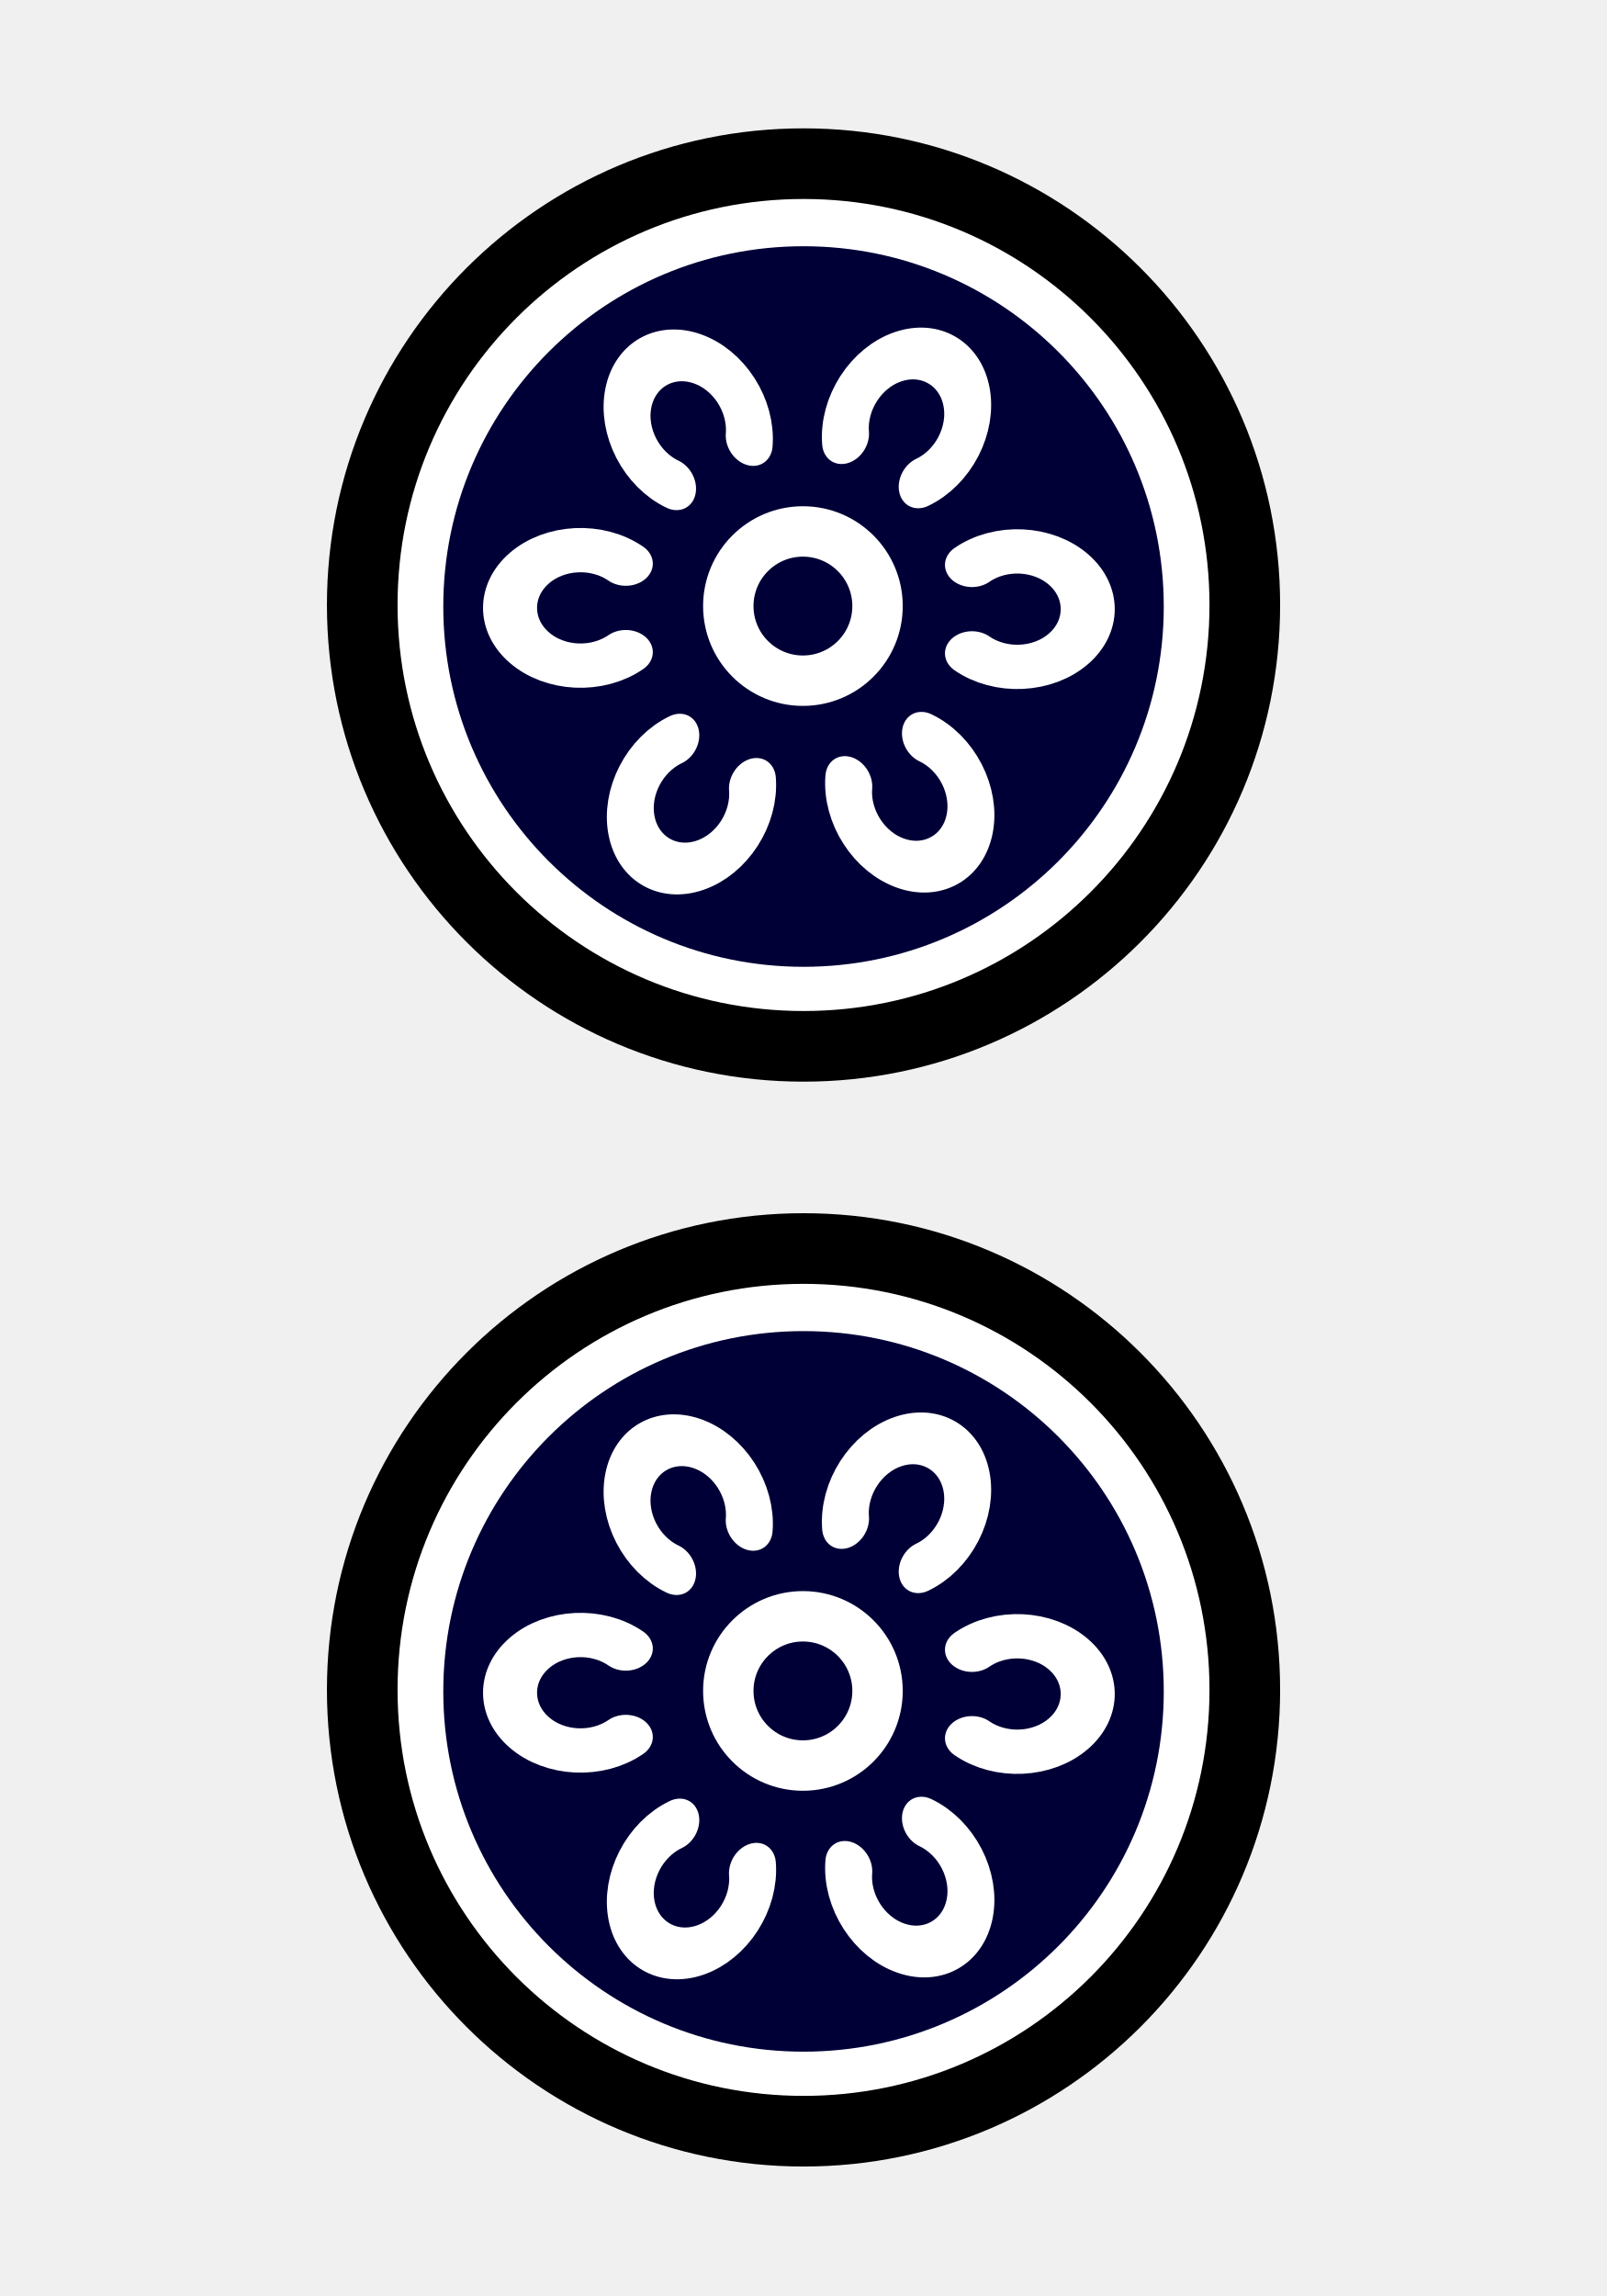
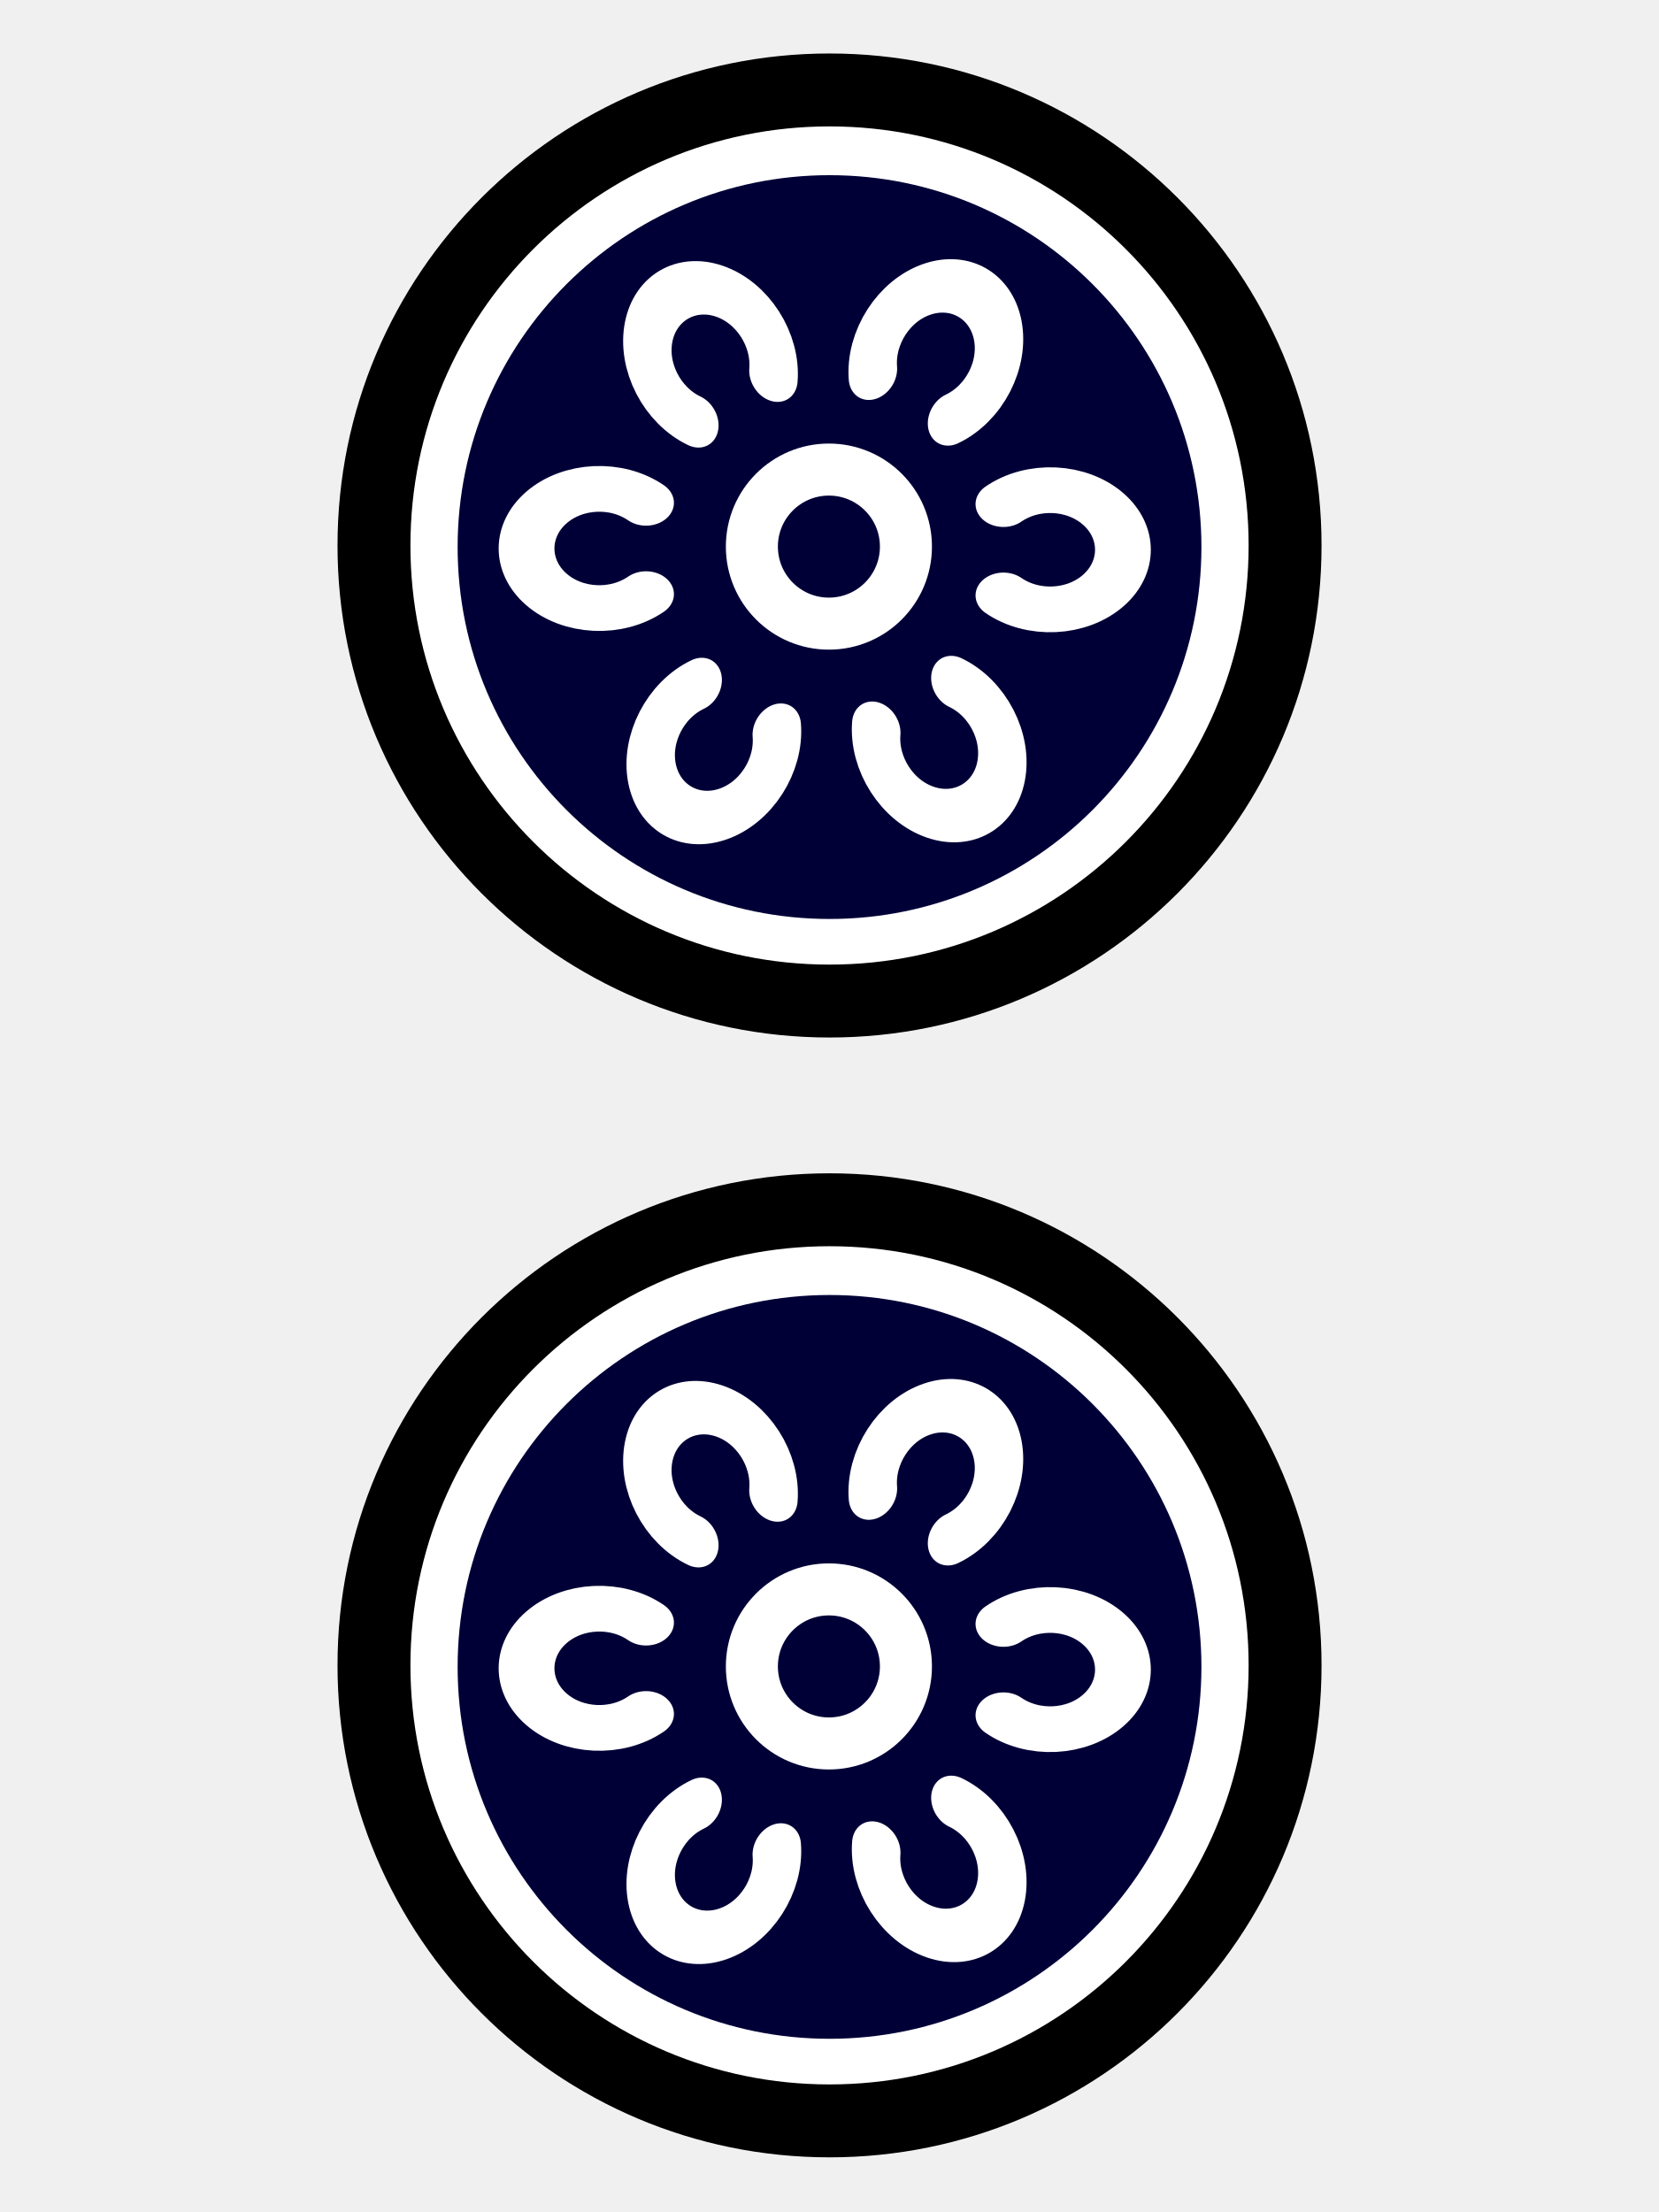
- <svg xmlns="http://www.w3.org/2000/svg" xmlns:ns1="http://www.openswatchbook.org/uri/2009/osb" xmlns:xlink="http://www.w3.org/1999/xlink" width="56" height="80" viewBox="0 0 300 400" id="svg2" version="1.1">
+ <svg xmlns="http://www.w3.org/2000/svg" xmlns:ns1="http://www.openswatchbook.org/uri/2009/osb" xmlns:xlink="http://www.w3.org/1999/xlink" width="300" height="400" viewBox="0 0 300 400" id="svg2" version="1.1">
  <defs id="defs4">
    <linearGradient id="linearGradient10055" ns1:paint="solid">
      <stop style="stop-color:#000000;stop-opacity:1;" offset="0" id="stop10057" />
    </linearGradient>
    <marker orient="auto" refY="0" refX="0" id="Arrow1Lstart" style="overflow:visible">
      <path id="path4978" d="M 0,0 5,-5 -12.5,0 5,5 0,0 Z" style="fill:#000000;fill-opacity:1;fill-rule:evenodd;stroke:#ff5c00;stroke-width:1pt;stroke-opacity:1" transform="matrix(0.8,0,0,0.8,10,0)" />
    </marker>
    <clipPath clipPathUnits="userSpaceOnUse" id="clipPath4243">
      <circle style="opacity:1;fill:#000000;fill-opacity:0.297;fill-rule:nonzero;stroke:#000000;stroke-width:19.133;stroke-linecap:butt;stroke-linejoin:round;stroke-miterlimit:4;stroke-dasharray:none;stroke-dashoffset:0;stroke-opacity:1" id="circle4245" cx="-264.66" cy="-198.207" r="293.954" />
    </clipPath>
    <clipPath clipPathUnits="userSpaceOnUse" id="clipPath7847">
      <ellipse style="opacity:1;fill:#822600;fill-opacity:1;fill-rule:nonzero;stroke:none;stroke-width:12;stroke-linecap:round;stroke-linejoin:round;stroke-miterlimit:4;stroke-dasharray:none;stroke-dashoffset:0;stroke-opacity:1" id="ellipse7849" cx="394" cy="552.362" rx="349.495" ry="216" />
    </clipPath>
    <clipPath clipPathUnits="userSpaceOnUse" id="clipPath4243-1">
      <circle style="opacity:1;fill:#000000;fill-opacity:0.297;fill-rule:nonzero;stroke:#000000;stroke-width:19.133;stroke-linecap:butt;stroke-linejoin:round;stroke-miterlimit:4;stroke-dasharray:none;stroke-dashoffset:0;stroke-opacity:1" id="circle4245-4" cx="-264.66" cy="-198.207" r="293.954" />
    </clipPath>
    <clipPath clipPathUnits="userSpaceOnUse" id="clipPath7876">
      <circle style="opacity:1;fill:#000000;fill-opacity:0.297;fill-rule:nonzero;stroke:#000000;stroke-width:19.133;stroke-linecap:butt;stroke-linejoin:round;stroke-miterlimit:4;stroke-dasharray:none;stroke-dashoffset:0;stroke-opacity:1" id="circle7878" cx="-264.66" cy="-198.207" r="293.954" />
    </clipPath>
    <clipPath clipPathUnits="userSpaceOnUse" id="clipPath14693">
      <rect style="opacity:1;fill:#a53c3c;fill-opacity:1;fill-rule:nonzero;stroke:none;stroke-width:8;stroke-linecap:round;stroke-linejoin:round;stroke-miterlimit:4;stroke-dasharray:none;stroke-dashoffset:0;stroke-opacity:1" id="rect14695" width="131.784" height="168.821" x="-332.596" y="383.498" rx="1.255" ry="3.751" transform="matrix(0.9993908,-0.03489951,0.03489951,0.9993908,0,0)" />
    </clipPath>
    <clipPath clipPathUnits="userSpaceOnUse" id="clipPath14952">
      <ellipse style="opacity:1;fill:#a53c3c;fill-opacity:1;fill-rule:nonzero;stroke:none;stroke-width:7;stroke-linecap:round;stroke-linejoin:round;stroke-miterlimit:4;stroke-dasharray:none;stroke-dashoffset:0;stroke-opacity:1" id="ellipse14954" cx="-271.344" cy="647.256" rx="69.057" ry="116.911" transform="matrix(0.9993908,-0.03489951,0.03489951,0.9993908,0,0)" />
    </clipPath>
    <pattern y="0" x="0" height="6" width="6" patternUnits="userSpaceOnUse" id="EMFhbasepattern" />
  </defs>
  <g id="layer1" transform="translate(0,-652.3622)">
    <g id="g7625" transform="translate(-3.570741e-7,-0.8178518)">
      <g transform="matrix(0.7658423,0,0,0.7658423,512.082,490.4758)" id="g4360">
        <circle style="opacity:1;fill:#ffffff;fill-opacity:1;fill-rule:nonzero;stroke:#000000;stroke-width:17.217;stroke-linecap:butt;stroke-linejoin:round;stroke-miterlimit:4;stroke-dasharray:none;stroke-dashoffset:0;stroke-opacity:1" id="path15137" cx="-472.783" cy="341.256" r="107.567" />
        <circle style="opacity:1;fill:#000037;fill-opacity:1;fill-rule:nonzero;stroke:none;stroke-width:0;stroke-linecap:butt;stroke-linejoin:round;stroke-miterlimit:4;stroke-dasharray:none;stroke-dashoffset:0;stroke-opacity:0" id="path15137-2" cx="-472.783" cy="341.627" r="87.813" />
        <g id="g4247" transform="matrix(0.1047744,0,0,0.08587532,-506.3288,359.1076)">
          <path d="m -93.329,-74.125 a 163.919,163.919 0 0 1 -224.595,-13.081 163.919,163.919 0 0 1 0,-224.976 163.919,163.919 0 0 1 224.595,-13.081" mask="none" style="opacity:1;fill:none;fill-opacity:1;fill-rule:nonzero;stroke:#ffffff;stroke-width:125.71;stroke-linecap:round;stroke-linejoin:round;stroke-miterlimit:4;stroke-dasharray:none;stroke-dashoffset:0;stroke-opacity:1" id="circle15184" />
        </g>
        <use x="0" y="0" xlink:href="#g4247" id="use4252" transform="matrix(0.5,-0.8660254,0.8660254,0.5,-532.6667,-238.4743)" width="100%" height="100%" />
        <use x="0" y="0" xlink:href="#use4252" id="use4254" transform="matrix(0.5,-0.8660254,0.8660254,0.5,-533.7484,-239.0372)" width="100%" height="100%" />
        <use x="0" y="0" xlink:href="#use4254" id="use4256" transform="matrix(0.5,-0.8660254,0.8660254,0.5,-533.7484,-239.0372)" width="100%" height="100%" />
        <use x="0" y="0" xlink:href="#use4256" id="use4258" transform="matrix(0.5,-0.8660254,0.8660254,0.5,-533.7484,-239.0372)" width="100%" height="100%" />
        <use x="0" y="0" xlink:href="#use4258" id="use4260" transform="matrix(0.5,-0.8660254,0.8660254,0.5,-533.7484,-239.0372)" width="100%" height="100%" />
        <circle style="opacity:1;fill:none;fill-opacity:1;fill-rule:nonzero;stroke:#ffffff;stroke-width:12.286;stroke-linecap:butt;stroke-linejoin:round;stroke-miterlimit:4;stroke-dasharray:none;stroke-dashoffset:0;stroke-opacity:1" id="path15154-5" cx="-472.931" cy="341.516" r="18.188" />
      </g>
      <g id="g7557" transform="matrix(0.7658423,0,0,0.7658423,512.082,692.9757)">
        <circle r="107.567" cy="341.256" cx="-472.783" id="circle7559" style="opacity:1;fill:#ffffff;fill-opacity:1;fill-rule:nonzero;stroke:#000000;stroke-width:17.217;stroke-linecap:butt;stroke-linejoin:round;stroke-miterlimit:4;stroke-dasharray:none;stroke-dashoffset:0;stroke-opacity:1" />
        <circle r="87.813" cy="341.627" cx="-472.783" id="circle7561" style="opacity:1;fill:#000037;fill-opacity:1;fill-rule:nonzero;stroke:none;stroke-width:0;stroke-linecap:butt;stroke-linejoin:round;stroke-miterlimit:4;stroke-dasharray:none;stroke-dashoffset:0;stroke-opacity:0" />
        <g transform="matrix(0.1047744,0,0,0.08587532,-506.3288,359.1076)" id="g7563">
          <path d="m -93.329,-74.125 a 163.919,163.919 0 0 1 -224.595,-13.081 163.919,163.919 0 0 1 0,-224.976 163.919,163.919 0 0 1 224.595,-13.081" id="path7565" style="opacity:1;fill:none;fill-opacity:1;fill-rule:nonzero;stroke:#ffffff;stroke-width:125.71;stroke-linecap:round;stroke-linejoin:round;stroke-miterlimit:4;stroke-dasharray:none;stroke-dashoffset:0;stroke-opacity:1" mask="none" />
        </g>
        <use height="100%" width="100%" transform="matrix(0.5,-0.8660254,0.8660254,0.5,-532.6667,-238.4743)" id="use7567" xlink:href="#g4247" y="0" x="0" />
        <use height="100%" width="100%" transform="matrix(0.5,-0.8660254,0.8660254,0.5,-533.7484,-239.0372)" id="use7569" xlink:href="#use4252" y="0" x="0" />
        <use height="100%" width="100%" transform="matrix(0.5,-0.8660254,0.8660254,0.5,-533.7484,-239.0372)" id="use7571" xlink:href="#use4254" y="0" x="0" />
        <use height="100%" width="100%" transform="matrix(0.5,-0.8660254,0.8660254,0.5,-533.7484,-239.0372)" id="use7573" xlink:href="#use4256" y="0" x="0" />
        <use height="100%" width="100%" transform="matrix(0.5,-0.8660254,0.8660254,0.5,-533.7484,-239.0372)" id="use7575" xlink:href="#use4258" y="0" x="0" />
        <circle r="18.188" cy="341.516" cx="-472.931" id="circle7577" style="opacity:1;fill:none;fill-opacity:1;fill-rule:nonzero;stroke:#ffffff;stroke-width:12.286;stroke-linecap:butt;stroke-linejoin:round;stroke-miterlimit:4;stroke-dasharray:none;stroke-dashoffset:0;stroke-opacity:1" />
      </g>
    </g>
  </g>
</svg>
